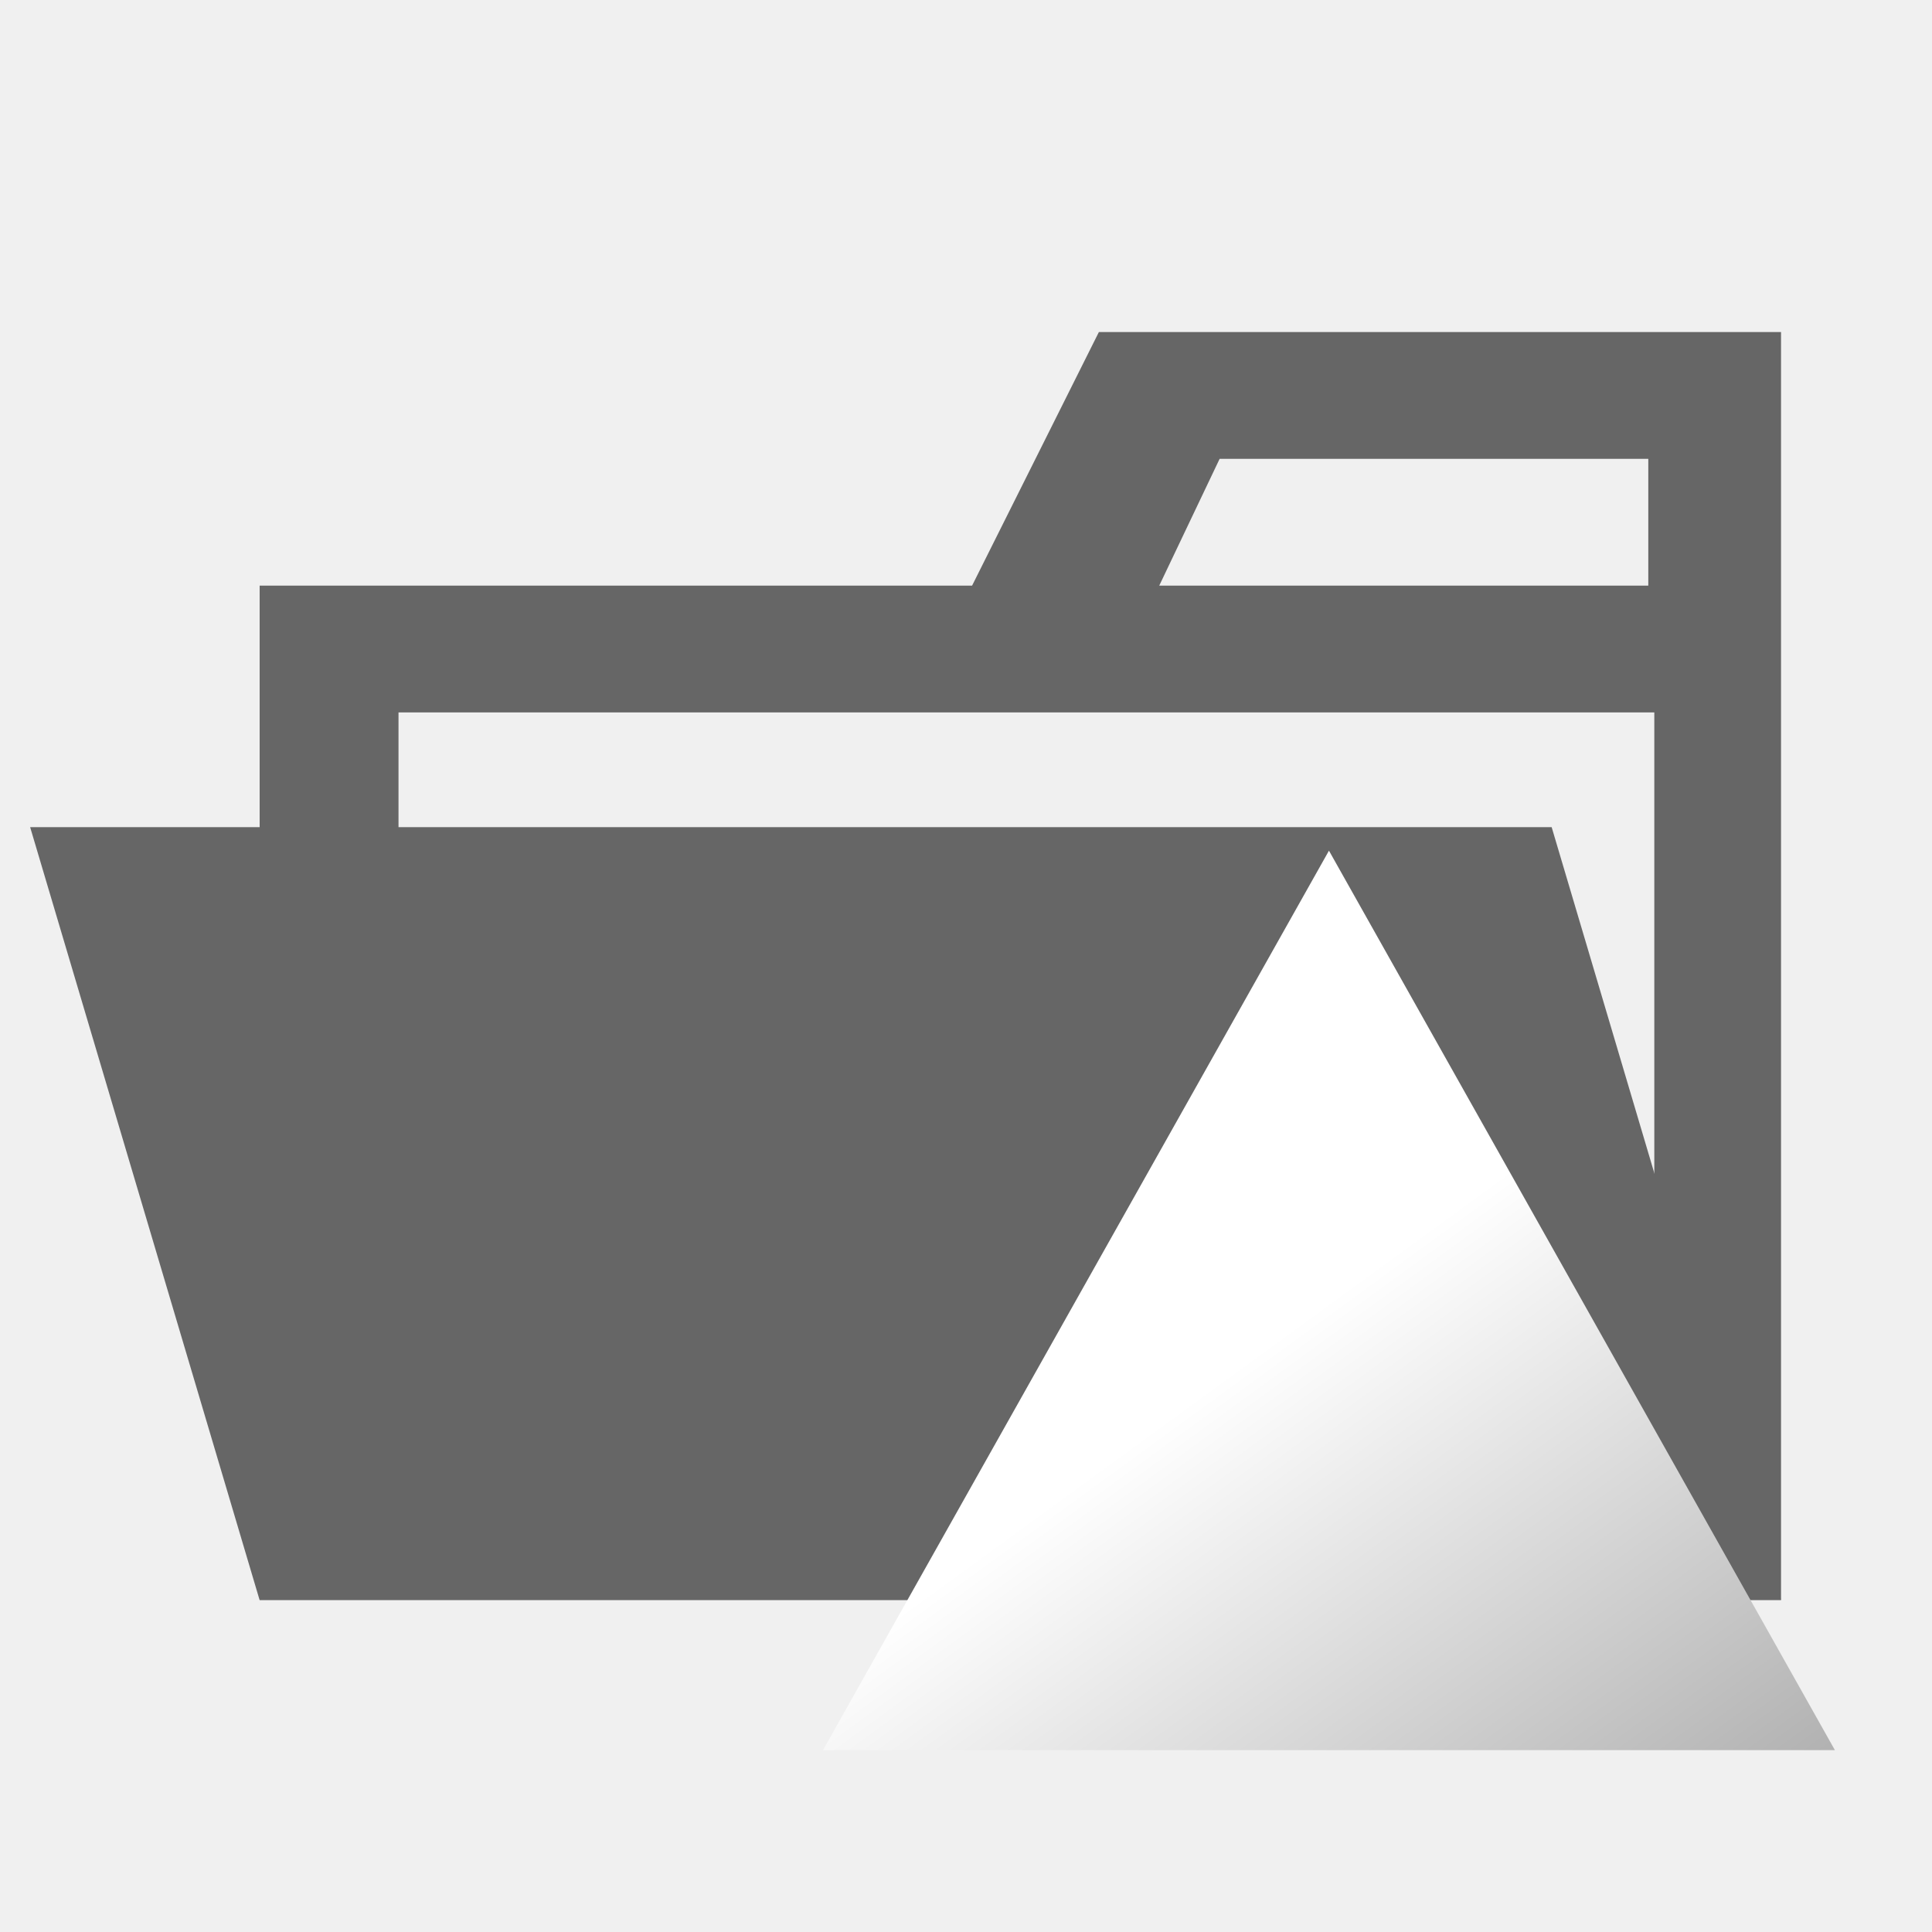
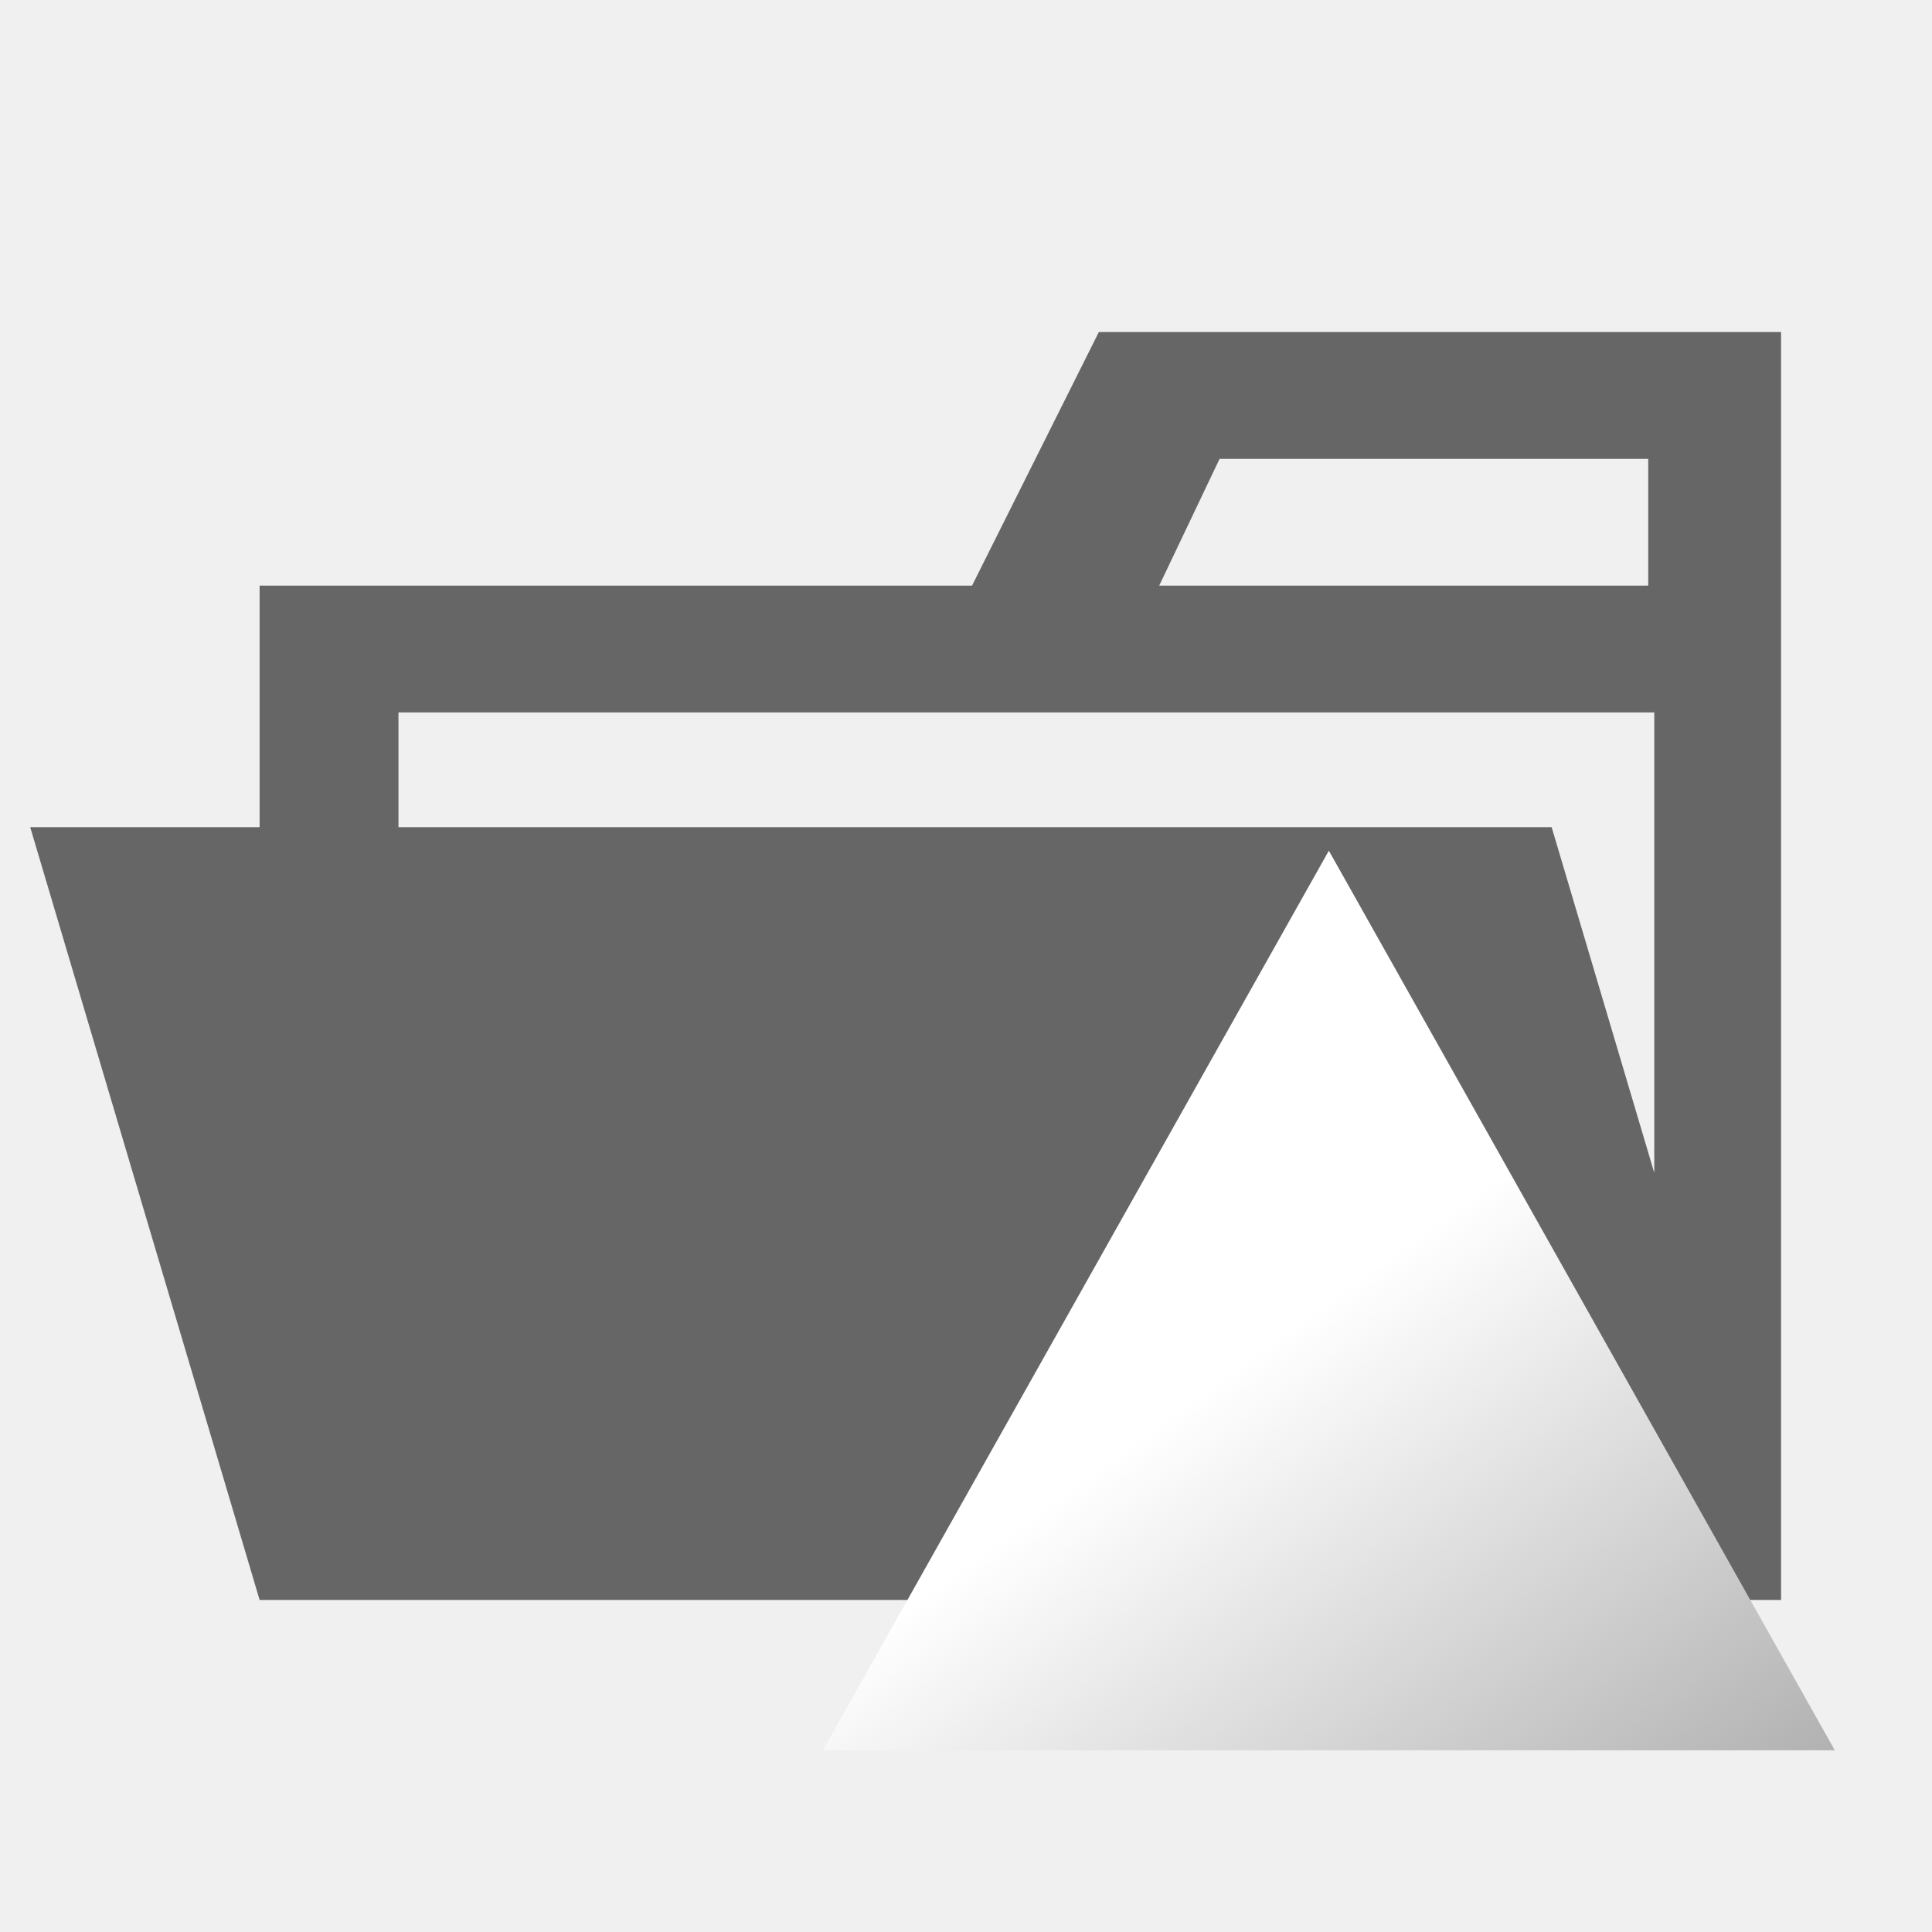
- <svg xmlns="http://www.w3.org/2000/svg" width="150" height="150" fill="none" version="1.1" viewBox="0 0 150 150">
-   <g clip-path="url(#b)" fill="#666">
-     <path d="m128.44 25.781h-43.124l-9.844 19.688h-55.313v78.75h118.12v-98.438zm0 87.657h-97.5v-58.126h97.5zm0-67.969h-38.437l4.688-9.844h33.282v9.844z" />
-     <path d="m120.47 64.219h-118.13l17.813 60h118.12z" />
-   </g>
+ <svg xmlns="http://www.w3.org/2000/svg" viewBox="0 0 32 32">
  <defs>
-     <linearGradient id="a" x1="219.28" x2="112.62" y1="236.67" y2="90.238" gradientTransform="matrix(.93116 0 0 .93116 2.4388 13.9)" gradientUnits="userSpaceOnUse">
+     <linearGradient id="a" x1="44.08" x2="22.89" y1="49.98" y2="20.89" gradientUnits="userSpaceOnUse">
      <stop offset="0" />
-       <stop stop-color="#fff" offset="1" />
+       <stop offset="1" stop-color="#fff" />
    </linearGradient>
-     <clipPath id="b">
-       <rect width="150" height="150" fill="#fff" />
-     </clipPath>
  </defs>
-   <path d="m128.3 25.879h-43.593l-9.844 19.688h-54.844v78.75h118.12v-98.438zm0 19.688h-38.437l5.156-9.844h33.281z" display="none" fill="#52525b" />
-   <path d="m103.18 66.045 39.283 69.837h-78.567z" clip-rule="evenodd" fill="url(#a)" fill-rule="evenodd" stroke-width=".931" />
+   <path fill="#666" d="M27.4 5.5h-9.2l-2.1 4.2H4.3v16.8h25.2v-21zm0 18.7H6.6V11.8h20.8zm0-14.5h-8.2l1-2.1h7.1v2.1zm-1.7 4H.5l3.8 12.8h25.2z" />
+   <path fill="url(#a)" d="m22.01 14.09 8.38 14.9H13.63z" />
</svg>
